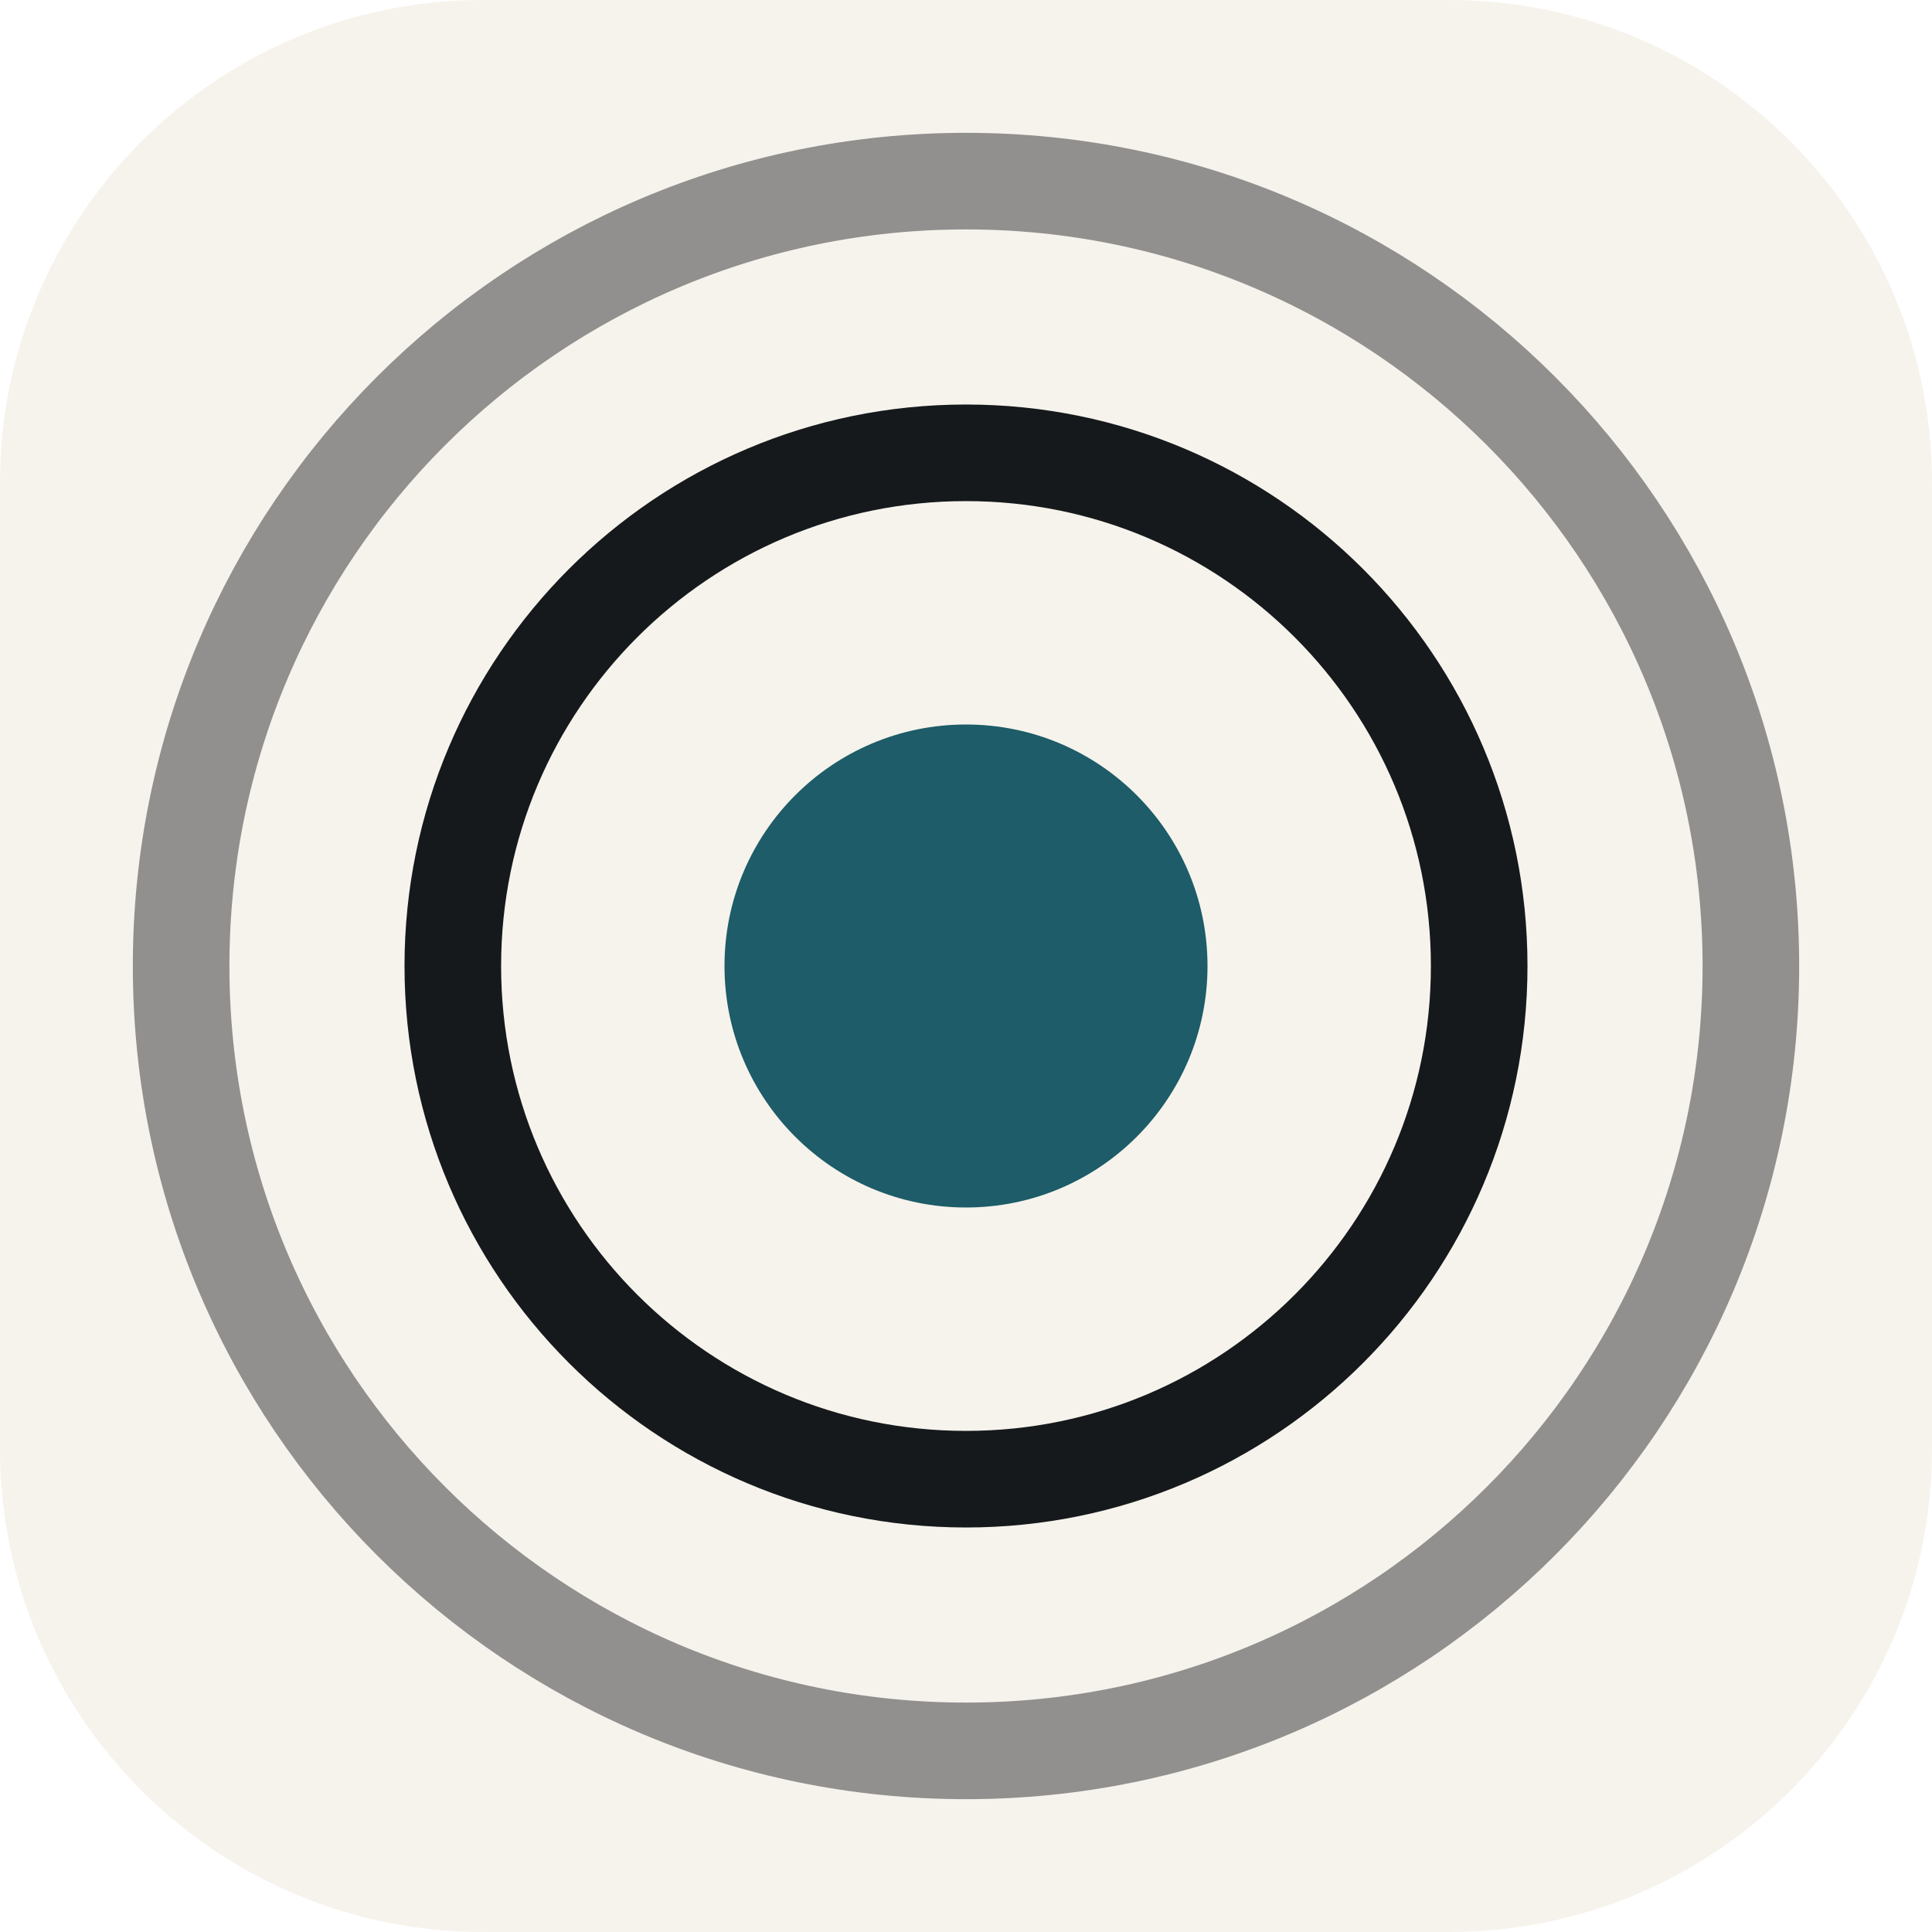
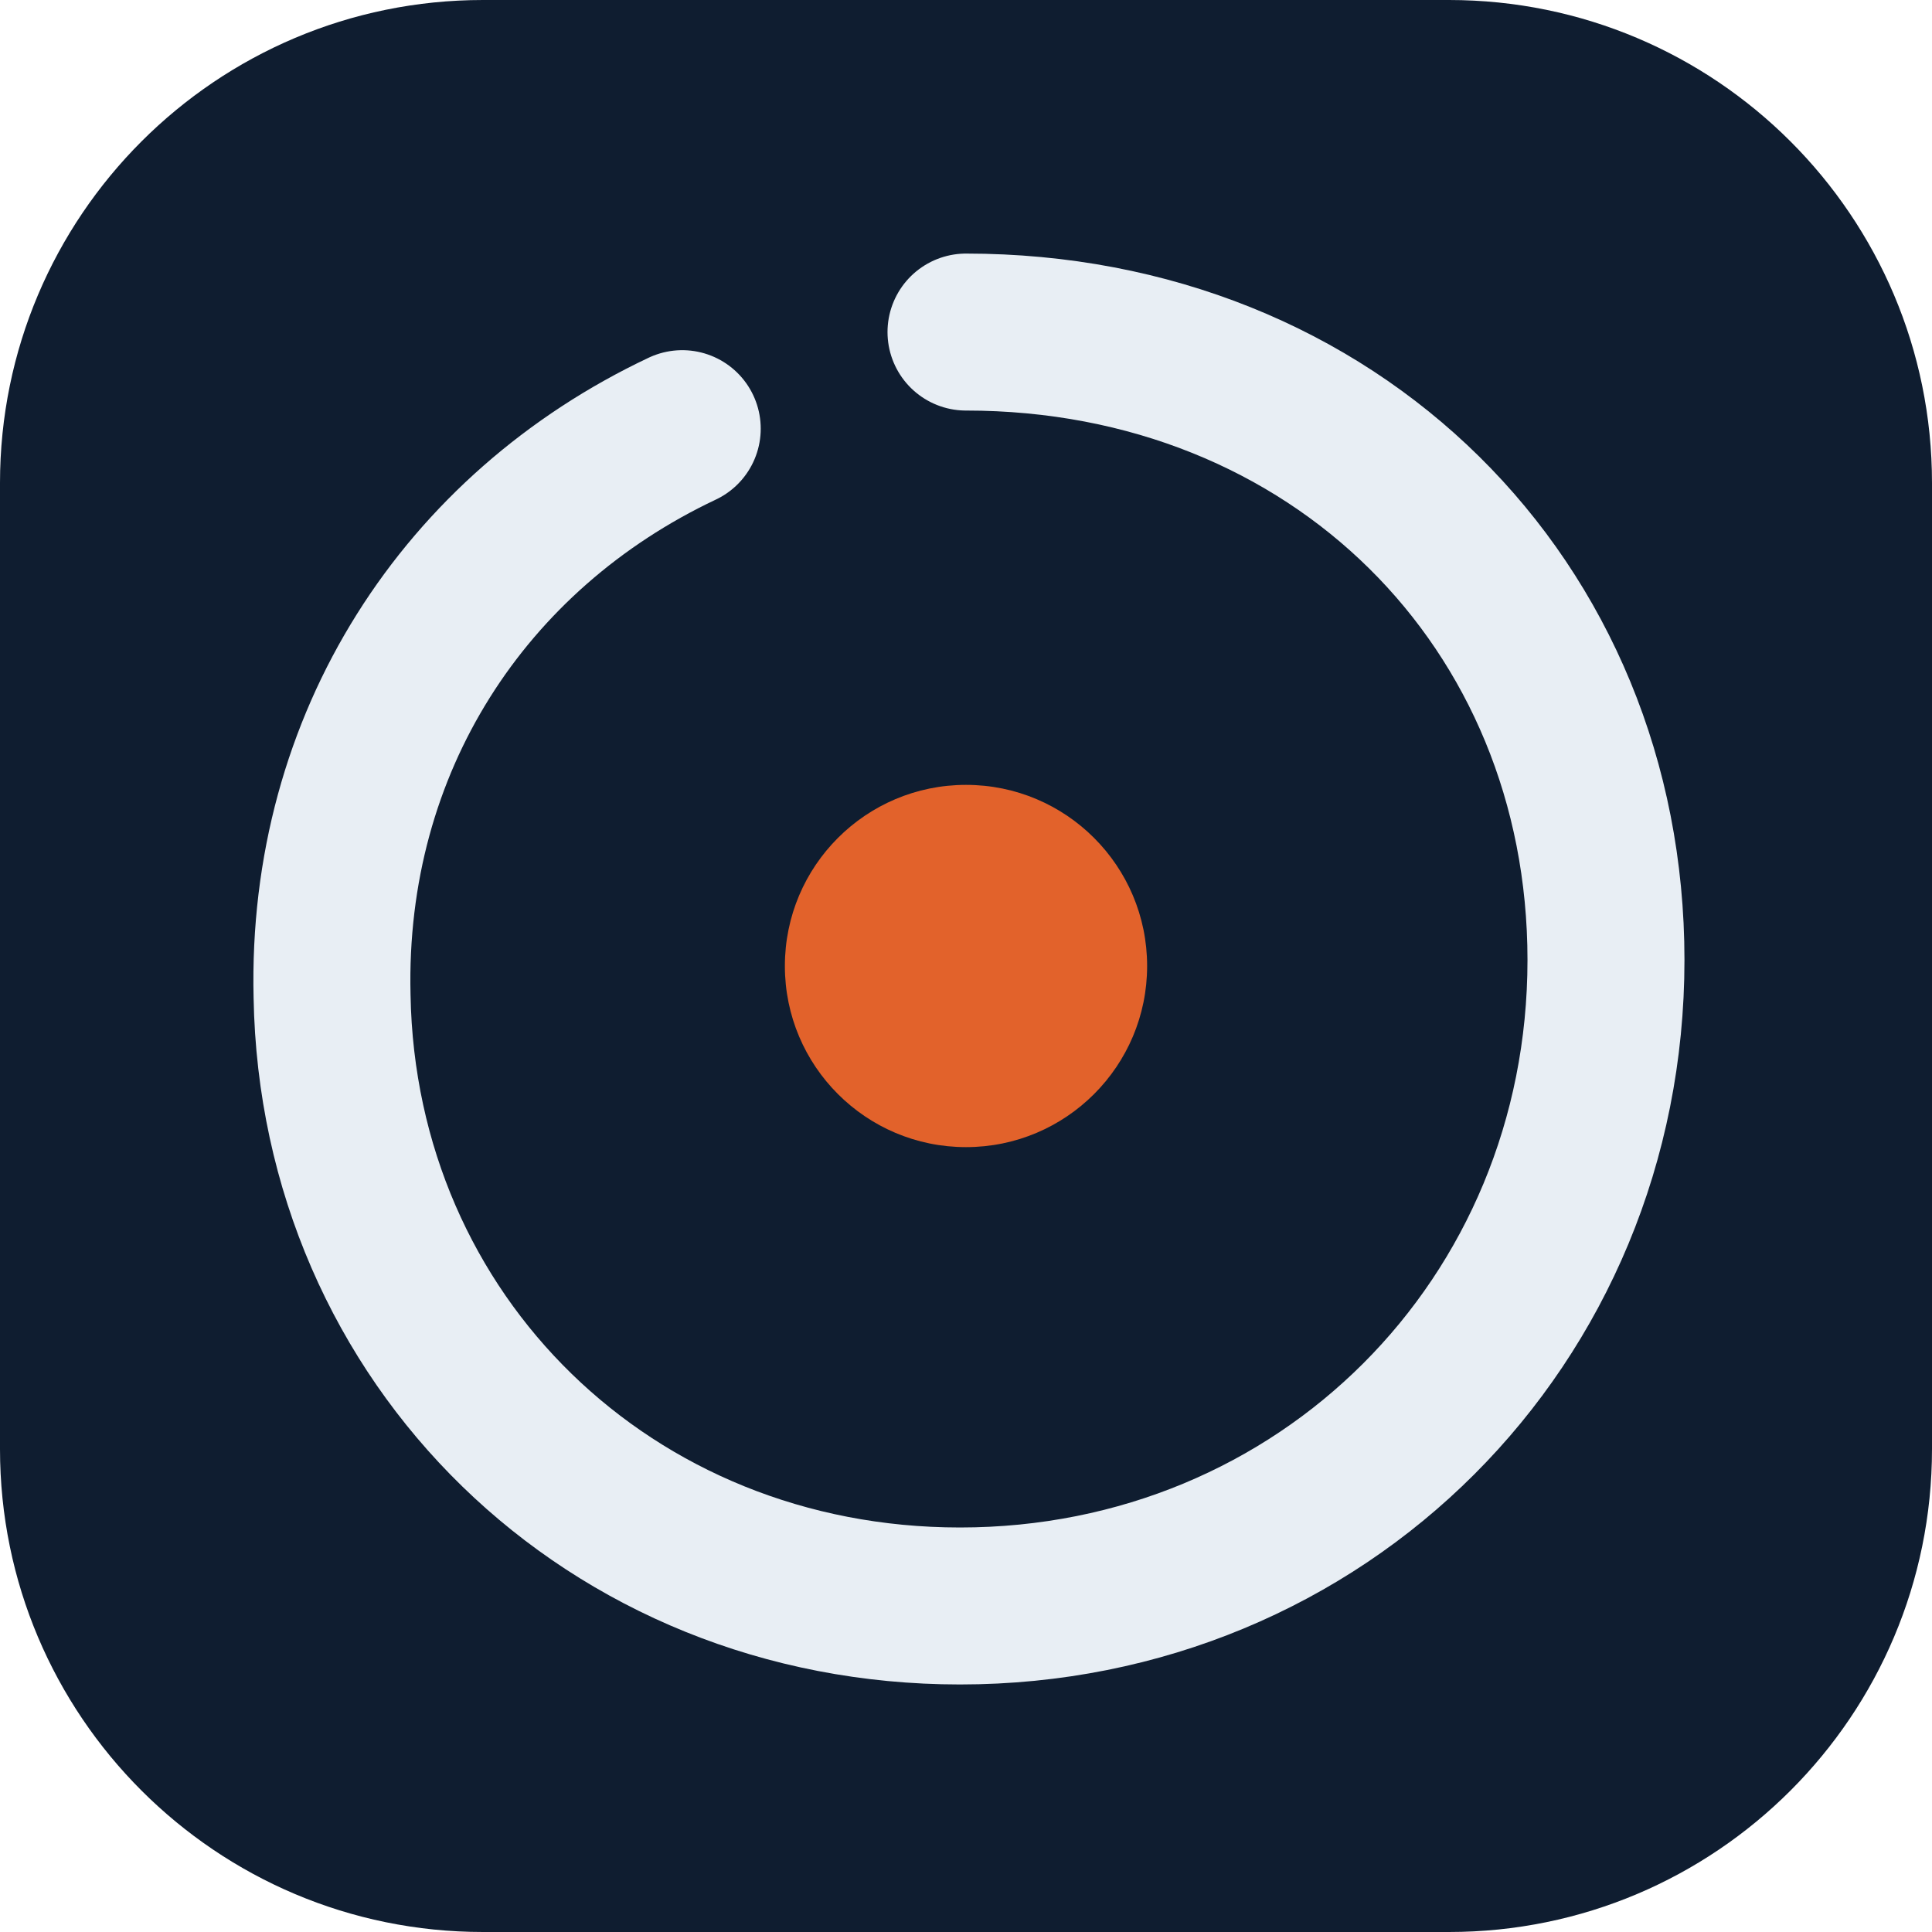
<svg xmlns="http://www.w3.org/2000/svg" viewBox="0 0 32 32">
-   <rect width="32" height="32" rx="8" fill="#f6f3ec" />
-   <circle cx="16" cy="16" r="4" fill="#1d5c68" />
-   <circle cx="16" cy="16" r="8.5" fill="none" stroke="#16191c" stroke-width="1.6" />
-   <circle cx="16" cy="16" r="13" fill="none" stroke="#16191c" stroke-width="1.6" opacity=".45" />
+   <rect width="32" height="32" rx="8" fill="#0f1d30" />
+   <path d="M16 5.5c6.1 0 10.6 4.5 10.6 10.4 0 6-4.7 10.7-10.7 10.7-5.8 0-10.3-4.4-10.4-10.1-.1-4.2 2.2-7.7 5.8-9.4" fill="none" stroke="#e8eef4" stroke-width="2.6" stroke-linecap="round" />
+   <circle cx="16" cy="16" r="3" fill="#e2622b" />
</svg>
